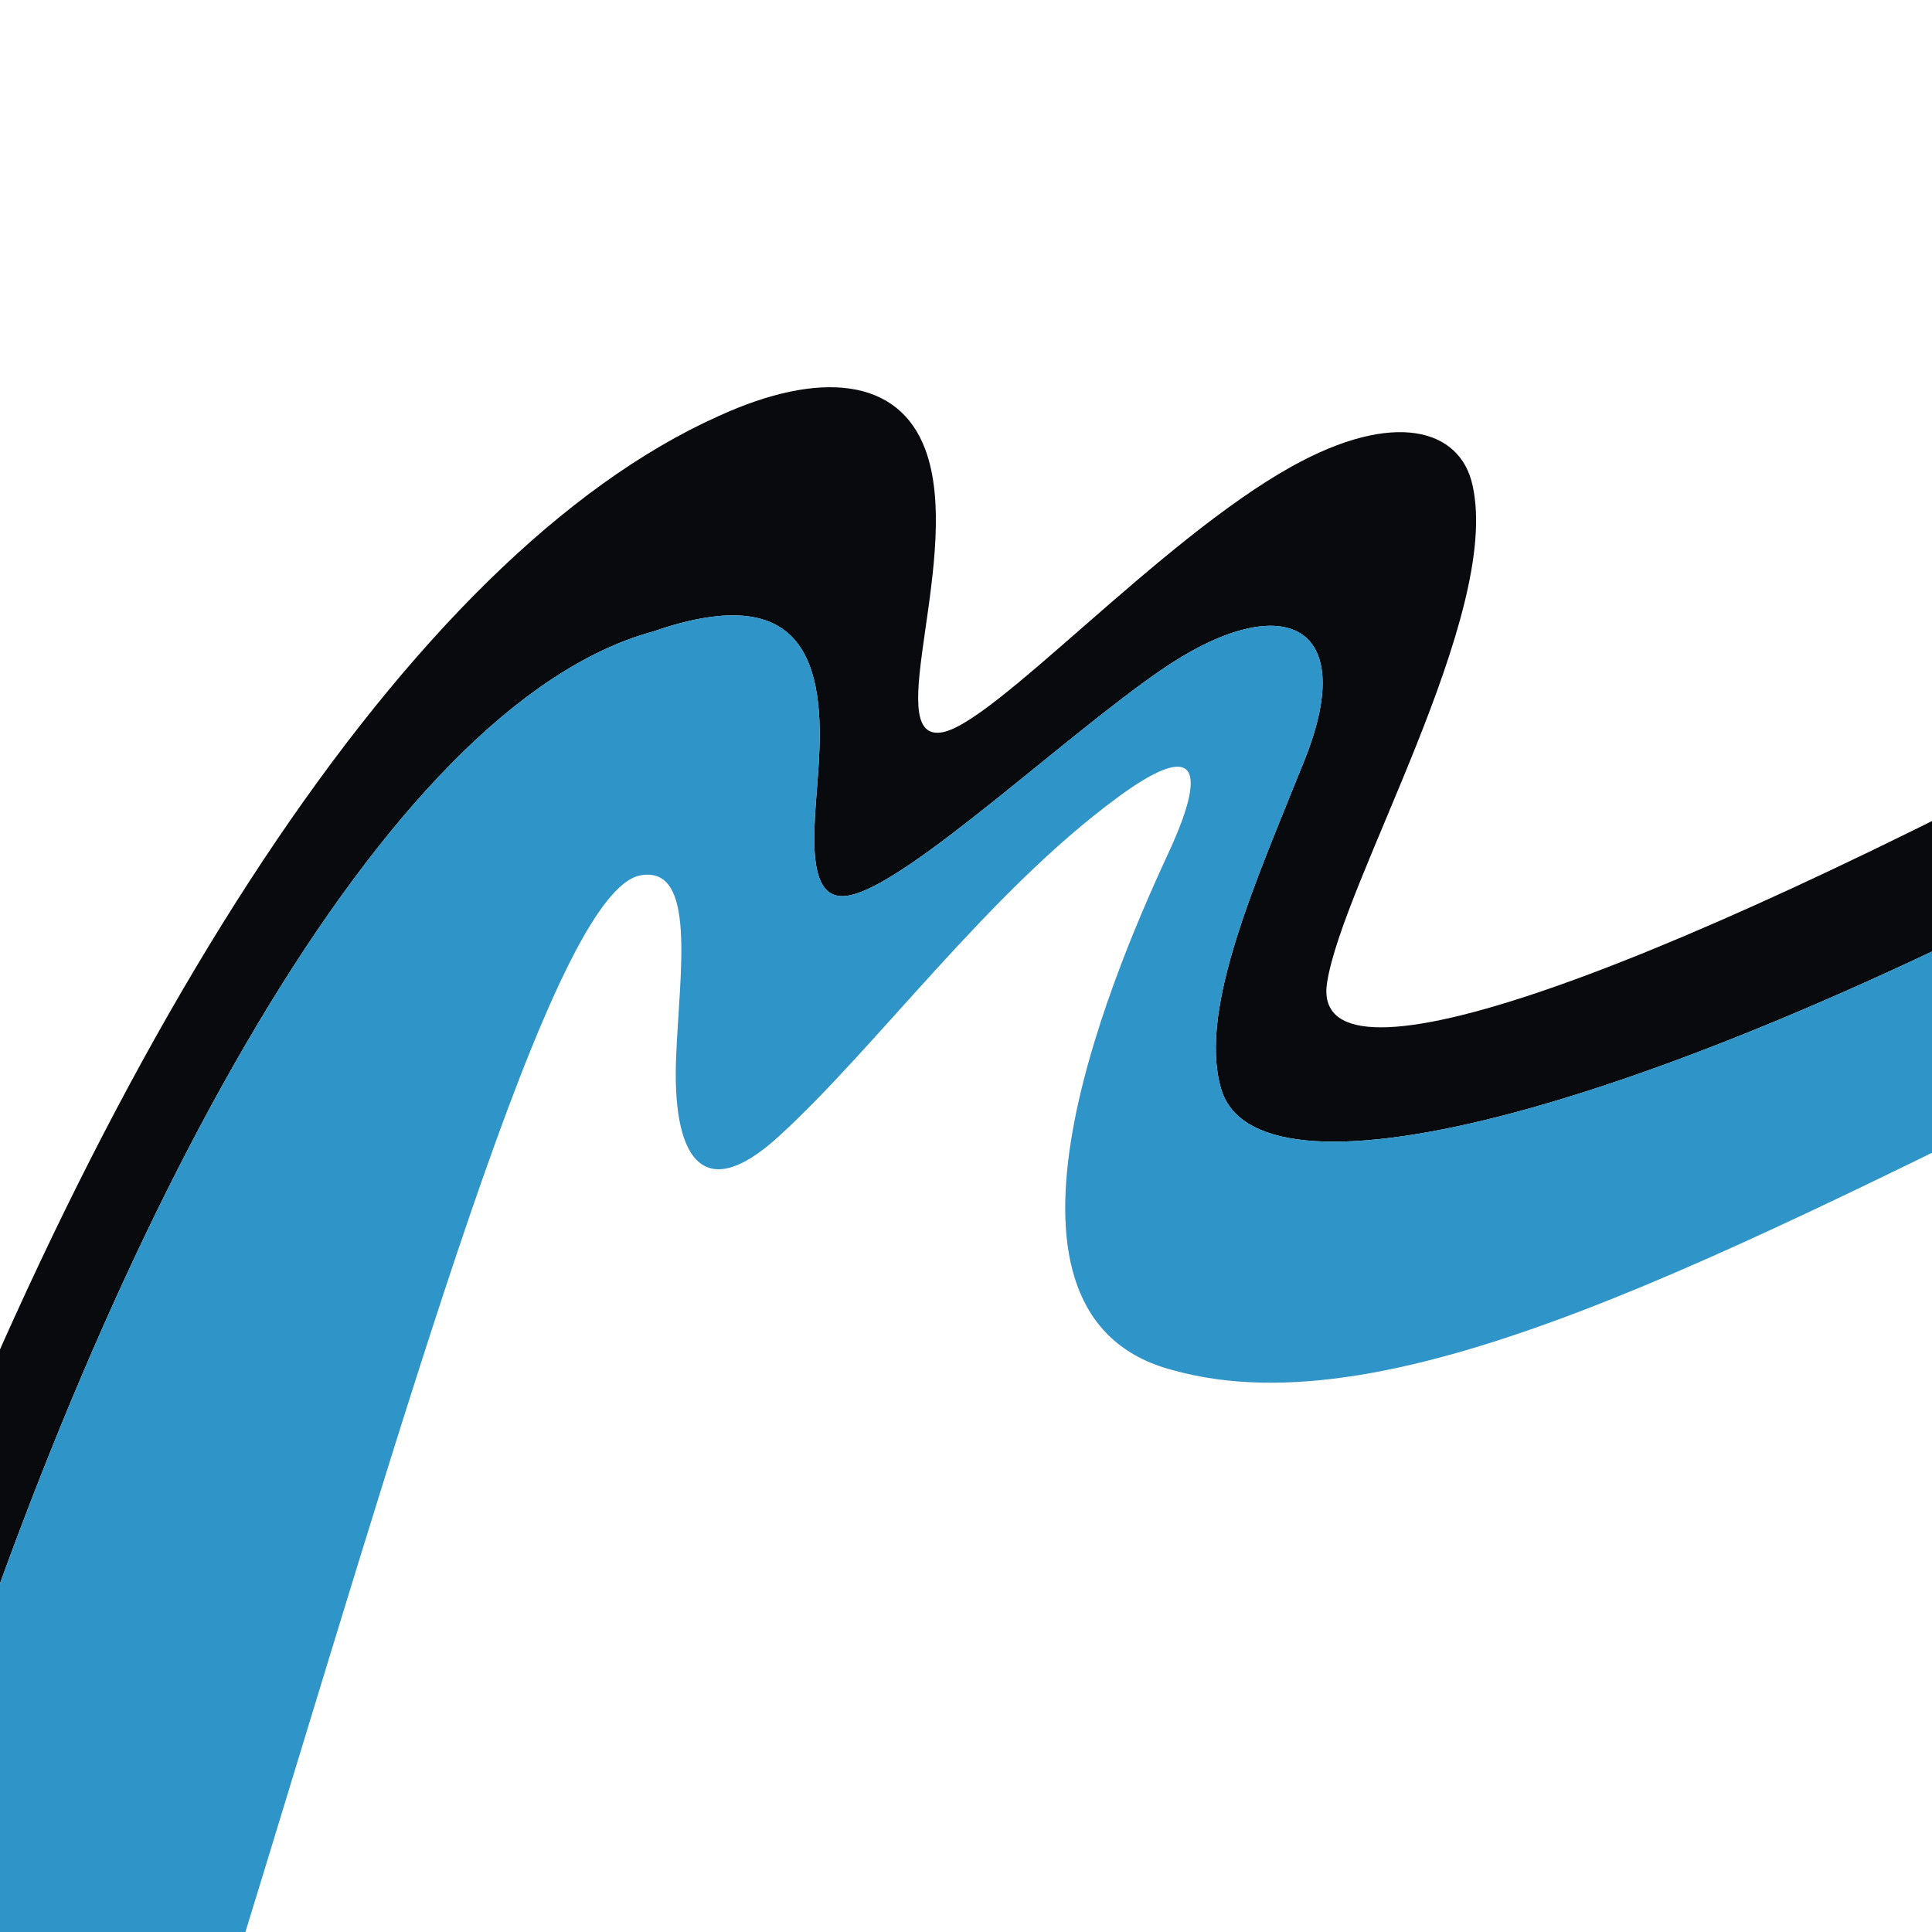
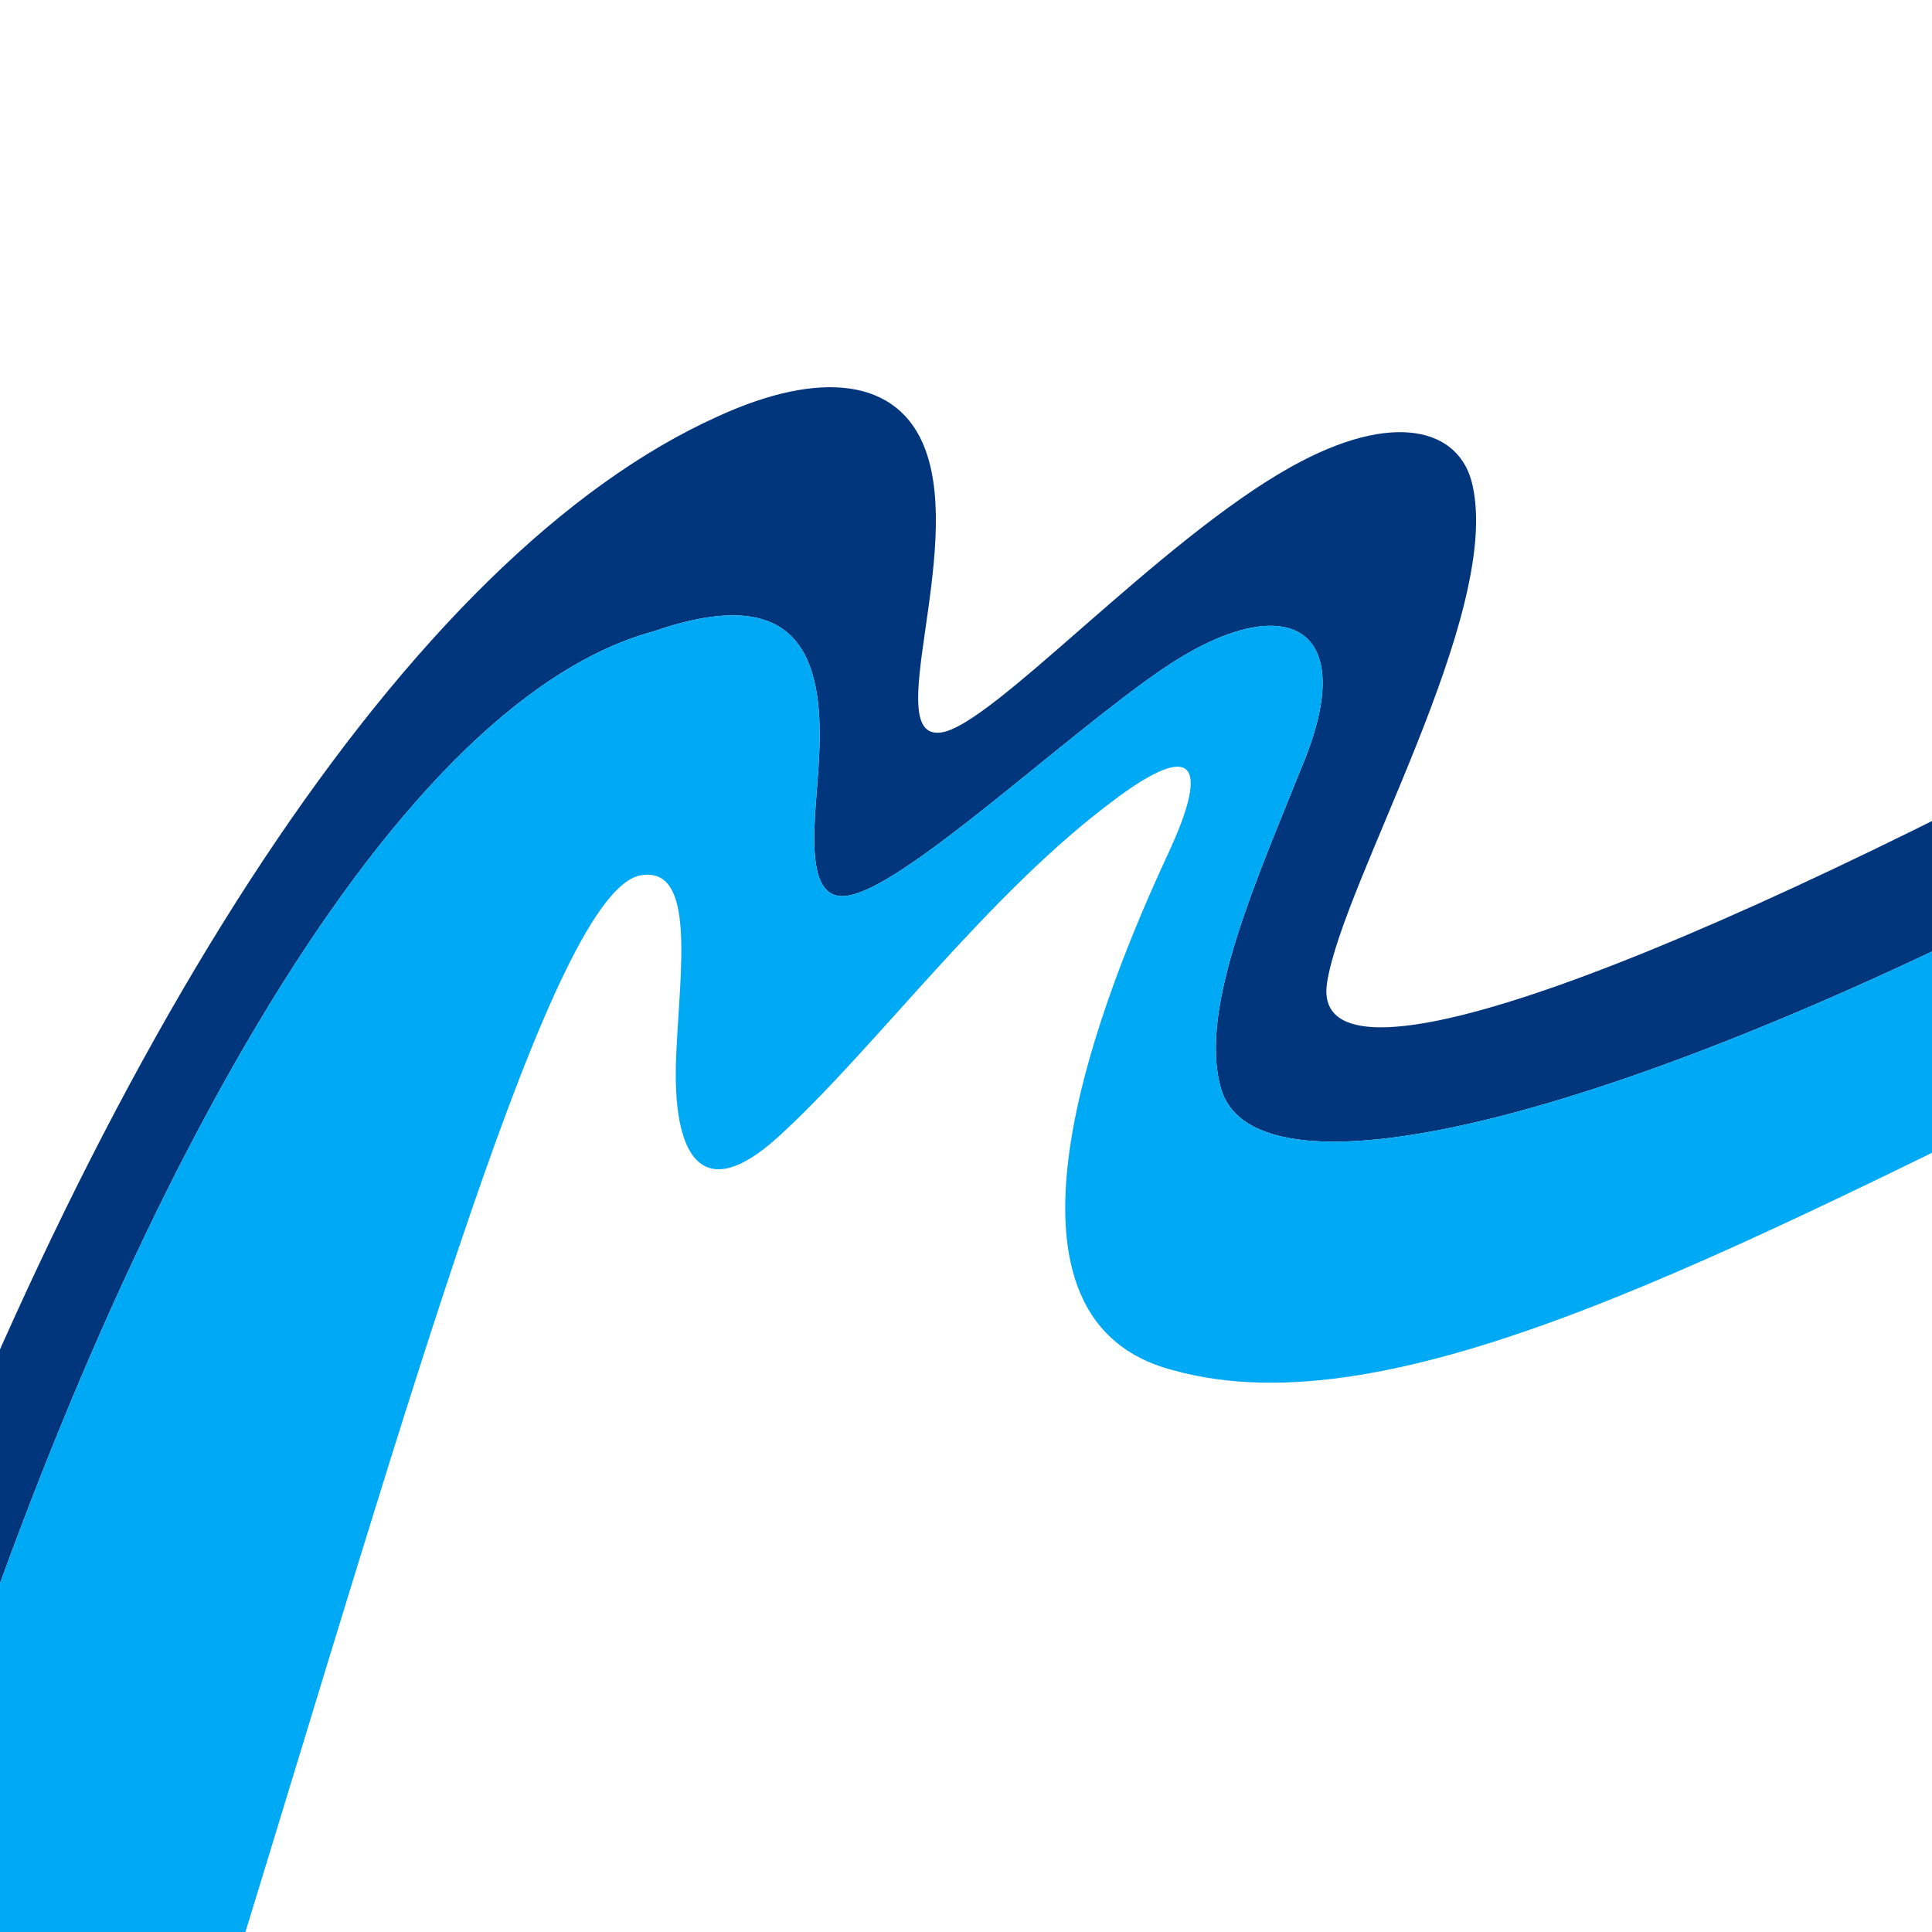
<svg xmlns="http://www.w3.org/2000/svg" width="1024" height="1024" viewBox="0 0 1024 1024" role="img" aria-labelledby="title description">
  <rect id="background" width="1024" height="1024" fill="#fff" />
  <g id="monogram" transform="matrix(4.7 0 0 4.7 -168 -54)">
-     <path id="white-ribbon" fill="#080a0d" d="M 20 203   C 47 128 82 74 116.8 58.4   C 128.2 53.2 137.1 54.1 140.1 62.2   C 144.4 73.8 135.1 94.9 141.8 94.1   C 147.5 93.5 166.3 72.5 181.4 64.1   C 192.9 57.7 200.4 59.8 201.8 66.2   C 205.1 80.8 187.2 110.8 185.4 122.3   C 183.4 135.1 219 123 277 92   L 277 107   C 219 138 177.1 148 173.4 134.1   C 170.9 125.1 177.5 110.6 182.9 97.1   C 189.1 81.5 180.1 77.8 166.6 87.1   C 155.6 94.7 138.5 110.8 131.8 112.4   C 125.9 113.9 127.8 103.5 128.1 97.1   C 128.8 84.8 125.3 77.2 109.4 82.7   C 79 91 48 149 28 213   L 20 203 Z" />
-     <path id="blue-ribbon" fill="#2f94c7" d="M 28 213   C 48 149 79 91 109.4 82.7   C 125.3 77.2 128.8 84.8 128.1 97.1   C 127.8 103.5 125.9 113.9 131.8 112.4   C 138.5 110.8 155.6 94.7 166.6 87.1   C 180.1 77.8 189.1 81.5 182.9 97.1   C 177.5 110.6 170.9 125.1 173.4 134.1   C 177.1 148 219 138 277 107   L 277 130   C 230 153 193 173 168 166   C 145 160 160.5 122.8 167.5 107.7   C 172.5 96.9 169.8 95.5 161.8 101.4   C 147.2 112.1 134.5 129.7 123.5 139.7   C 114.7 147.7 111.5 141.6 112 130.5   C 112.4 121 114.3 109.1 108 110.2   C 98.1 111.9 82 169 62 234   L 20 234 L 28 213 Z" />
+     <path id="white-ribbon" fill="#01357c" d="M 20 203   C 47 128 82 74 116.8 58.4   C 128.2 53.2 137.1 54.1 140.1 62.2   C 144.4 73.8 135.1 94.9 141.8 94.1   C 147.5 93.5 166.3 72.5 181.4 64.1   C 192.9 57.7 200.4 59.8 201.8 66.2   C 205.1 80.8 187.2 110.8 185.4 122.3   C 183.4 135.1 219 123 277 92   L 277 107   C 219 138 177.1 148 173.4 134.1   C 170.9 125.1 177.5 110.6 182.9 97.1   C 189.1 81.5 180.1 77.8 166.6 87.1   C 155.6 94.7 138.5 110.8 131.8 112.4   C 125.9 113.9 127.8 103.5 128.1 97.1   C 128.8 84.8 125.3 77.2 109.4 82.7   C 79 91 48 149 28 213   L 20 203 Z" />
+     <path id="blue-ribbon" fill="#00a9f3" d="M 28 213   C 48 149 79 91 109.4 82.7   C 125.3 77.2 128.8 84.8 128.1 97.1   C 127.8 103.5 125.9 113.9 131.8 112.4   C 138.5 110.8 155.6 94.7 166.6 87.1   C 180.1 77.8 189.1 81.5 182.9 97.1   C 177.5 110.6 170.9 125.1 173.4 134.1   C 177.1 148 219 138 277 107   L 277 130   C 230 153 193 173 168 166   C 145 160 160.5 122.8 167.5 107.7   C 172.5 96.9 169.8 95.5 161.8 101.4   C 147.2 112.1 134.5 129.7 123.5 139.7   C 114.7 147.7 111.5 141.6 112 130.5   C 112.4 121 114.3 109.1 108 110.2   C 98.1 111.9 82 169 62 234   L 20 234 L 28 213 Z" />
  </g>
</svg>
